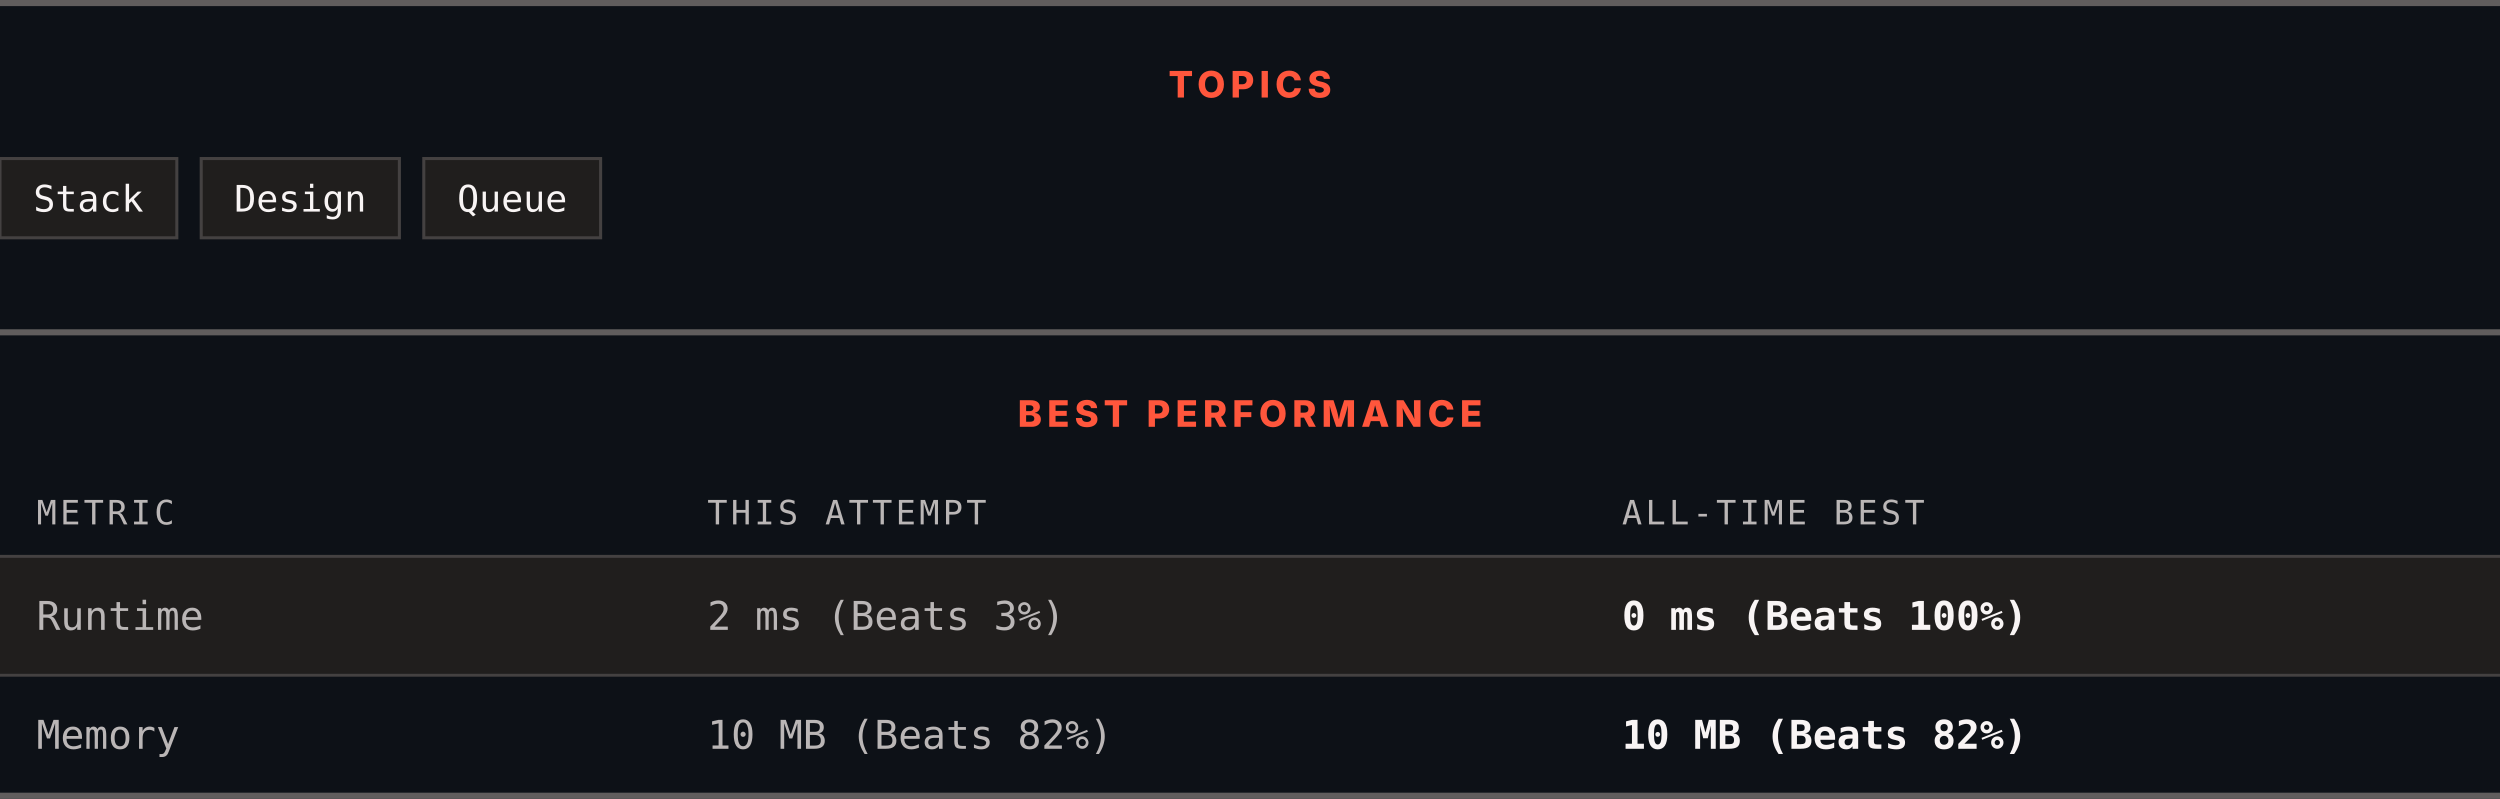
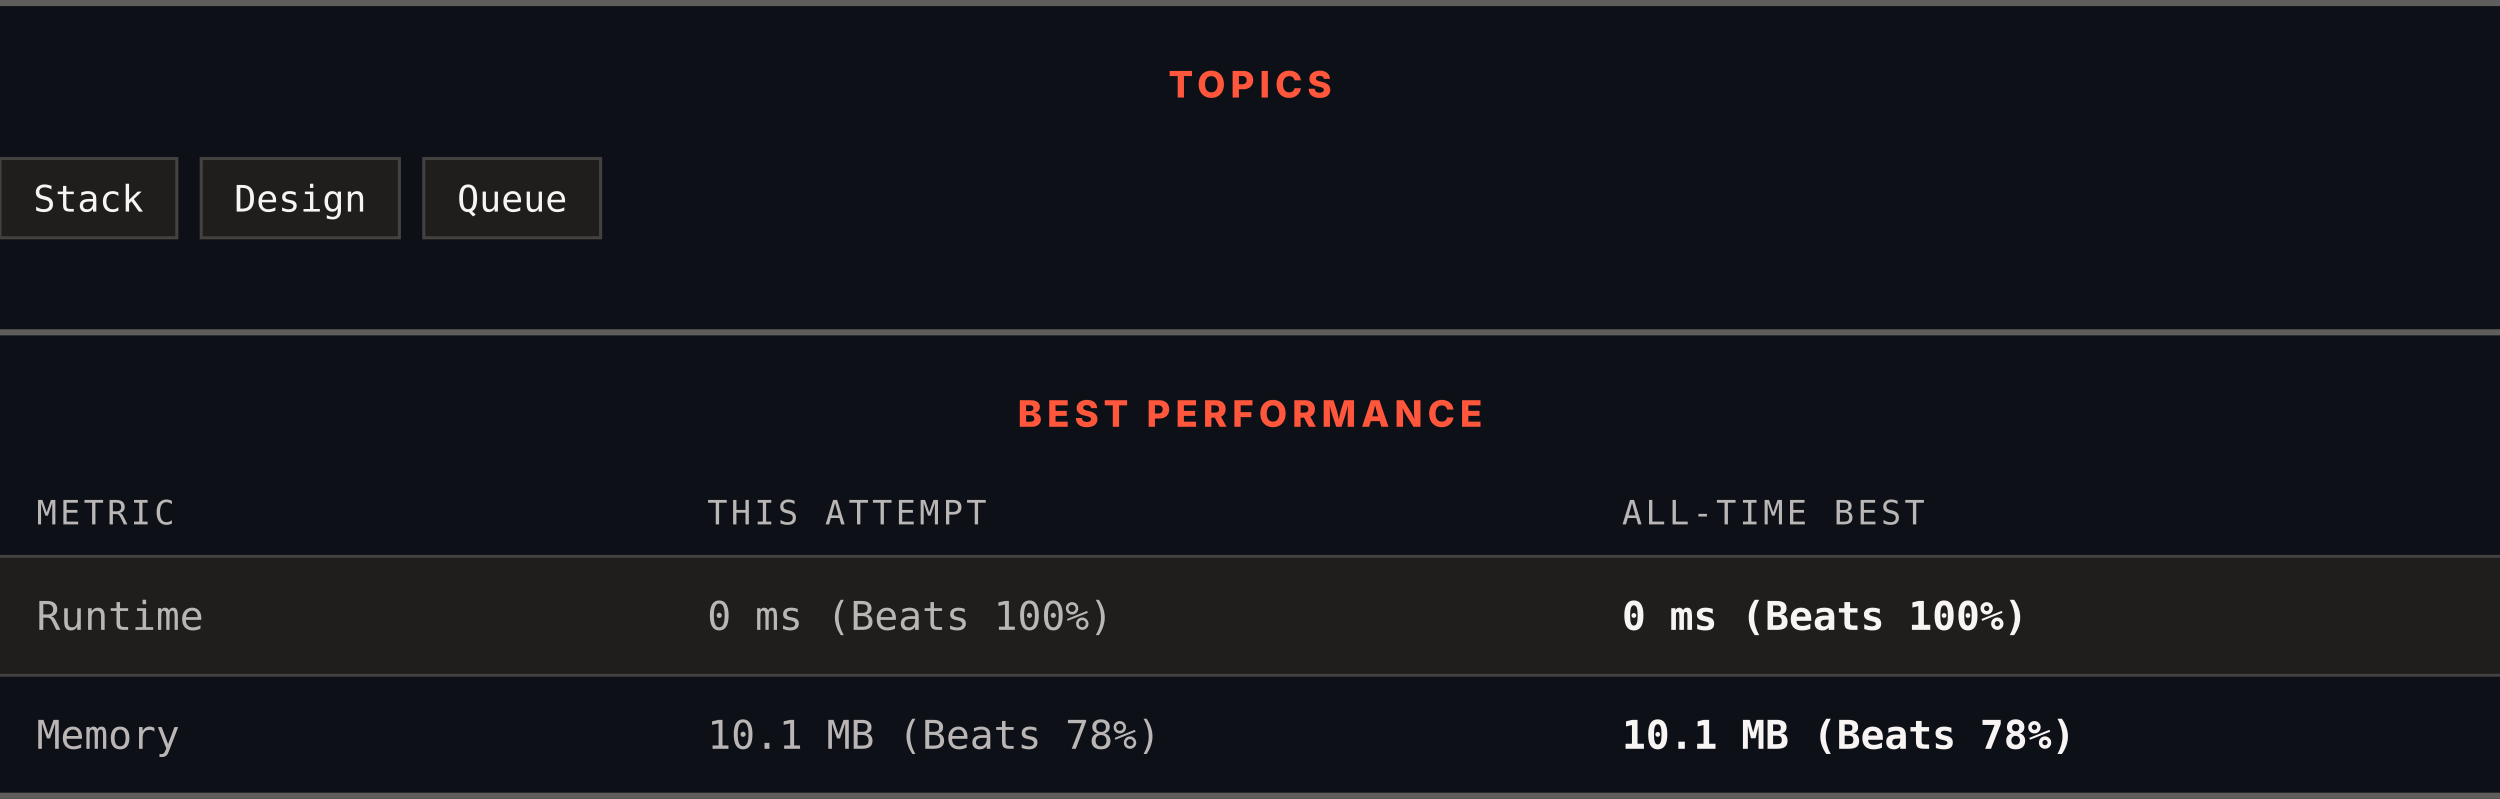
<svg xmlns="http://www.w3.org/2000/svg" width="820" height="262" viewBox="0 0 820 262" role="img" aria-label="Topics and best performance">
  <rect width="820" height="262" fill="#0d1117" />
  <rect x="0" y="0" width="820" height="2" fill="#605d5d" />
  <text x="410" y="32" text-anchor="middle" font-family="Archivo, system-ui, -apple-system, Segoe UI, sans-serif" font-size="12" font-weight="800" letter-spacing="1.68" fill="#ff563c">TOPICS</text>
  <rect x="0" y="52" width="58" height="26" fill="#201e1d" stroke="#444141" />
  <text x="29" y="69.4" text-anchor="middle" font-family="ui-monospace, SFMono-Regular, Menlo, Consolas, monospace" font-size="12" fill="#f8f4f4">Stack</text>
  <rect x="66" y="52" width="65" height="26" fill="#201e1d" stroke="#444141" />
  <text x="98.5" y="69.4" text-anchor="middle" font-family="ui-monospace, SFMono-Regular, Menlo, Consolas, monospace" font-size="12" fill="#f8f4f4">Design</text>
  <rect x="139" y="52" width="58" height="26" fill="#201e1d" stroke="#444141" />
  <text x="168" y="69.4" text-anchor="middle" font-family="ui-monospace, SFMono-Regular, Menlo, Consolas, monospace" font-size="12" fill="#f8f4f4">Queue</text>
  <rect x="0" y="108" width="820" height="2" fill="#605d5d" />
  <text x="410" y="140" text-anchor="middle" font-family="Archivo, system-ui, -apple-system, Segoe UI, sans-serif" font-size="12" font-weight="800" letter-spacing="1.68" fill="#ff563c">BEST PERFORMANCE</text>
  <text x="12" y="172" font-family="ui-monospace, SFMono-Regular, Menlo, Consolas, monospace" font-size="11" letter-spacing="1.1" fill="#bab6b6">METRIC</text>
  <text x="232" y="172" font-family="ui-monospace, SFMono-Regular, Menlo, Consolas, monospace" font-size="11" letter-spacing="1.1" fill="#bab6b6">THIS ATTEMPT</text>
  <text x="532" y="172" font-family="ui-monospace, SFMono-Regular, Menlo, Consolas, monospace" font-size="11" letter-spacing="1.1" fill="#bab6b6">ALL-TIME BEST</text>
  <rect x="0" y="182" width="820" height="1" fill="#444141" />
  <rect x="0" y="183" width="820" height="38" fill="#201e1d" />
  <text x="12" y="206.6" font-family="ui-monospace, SFMono-Regular, Menlo, Consolas, monospace" font-size="13" fill="#bab6b6">Runtime</text>
-   <text x="232" y="206.6" font-family="ui-monospace, SFMono-Regular, Menlo, Consolas, monospace" font-size="13" fill="#bab6b6">2 ms (Beats 3%)</text>
+   <text x="232" y="206.6" font-family="ui-monospace, SFMono-Regular, Menlo, Consolas, monospace" font-size="13" fill="#bab6b6">0 ms (Beats 100%)</text>
  <text x="532" y="206.6" font-family="ui-monospace, SFMono-Regular, Menlo, Consolas, monospace" font-size="13" font-weight="700" fill="#f8f4f4">0 ms (Beats 100%)</text>
  <rect x="0" y="221" width="820" height="1" fill="#444141" />
  <rect x="0" y="222" width="820" height="38" fill="#0d1117" />
  <text x="12" y="245.6" font-family="ui-monospace, SFMono-Regular, Menlo, Consolas, monospace" font-size="13" fill="#bab6b6">Memory</text>
-   <text x="232" y="245.6" font-family="ui-monospace, SFMono-Regular, Menlo, Consolas, monospace" font-size="13" fill="#bab6b6">10 MB (Beats 82%)</text>
-   <text x="532" y="245.6" font-family="ui-monospace, SFMono-Regular, Menlo, Consolas, monospace" font-size="13" font-weight="700" fill="#f8f4f4">10 MB (Beats 82%)</text>
+   <text x="232" y="245.6" font-family="ui-monospace, SFMono-Regular, Menlo, Consolas, monospace" font-size="13" fill="#bab6b6">10.1 MB (Beats 78%)</text>
+   <text x="532" y="245.6" font-family="ui-monospace, SFMono-Regular, Menlo, Consolas, monospace" font-size="13" font-weight="700" fill="#f8f4f4">10.1 MB (Beats 78%)</text>
  <rect x="0" y="260" width="820" height="2" fill="#605d5d" />
</svg>
